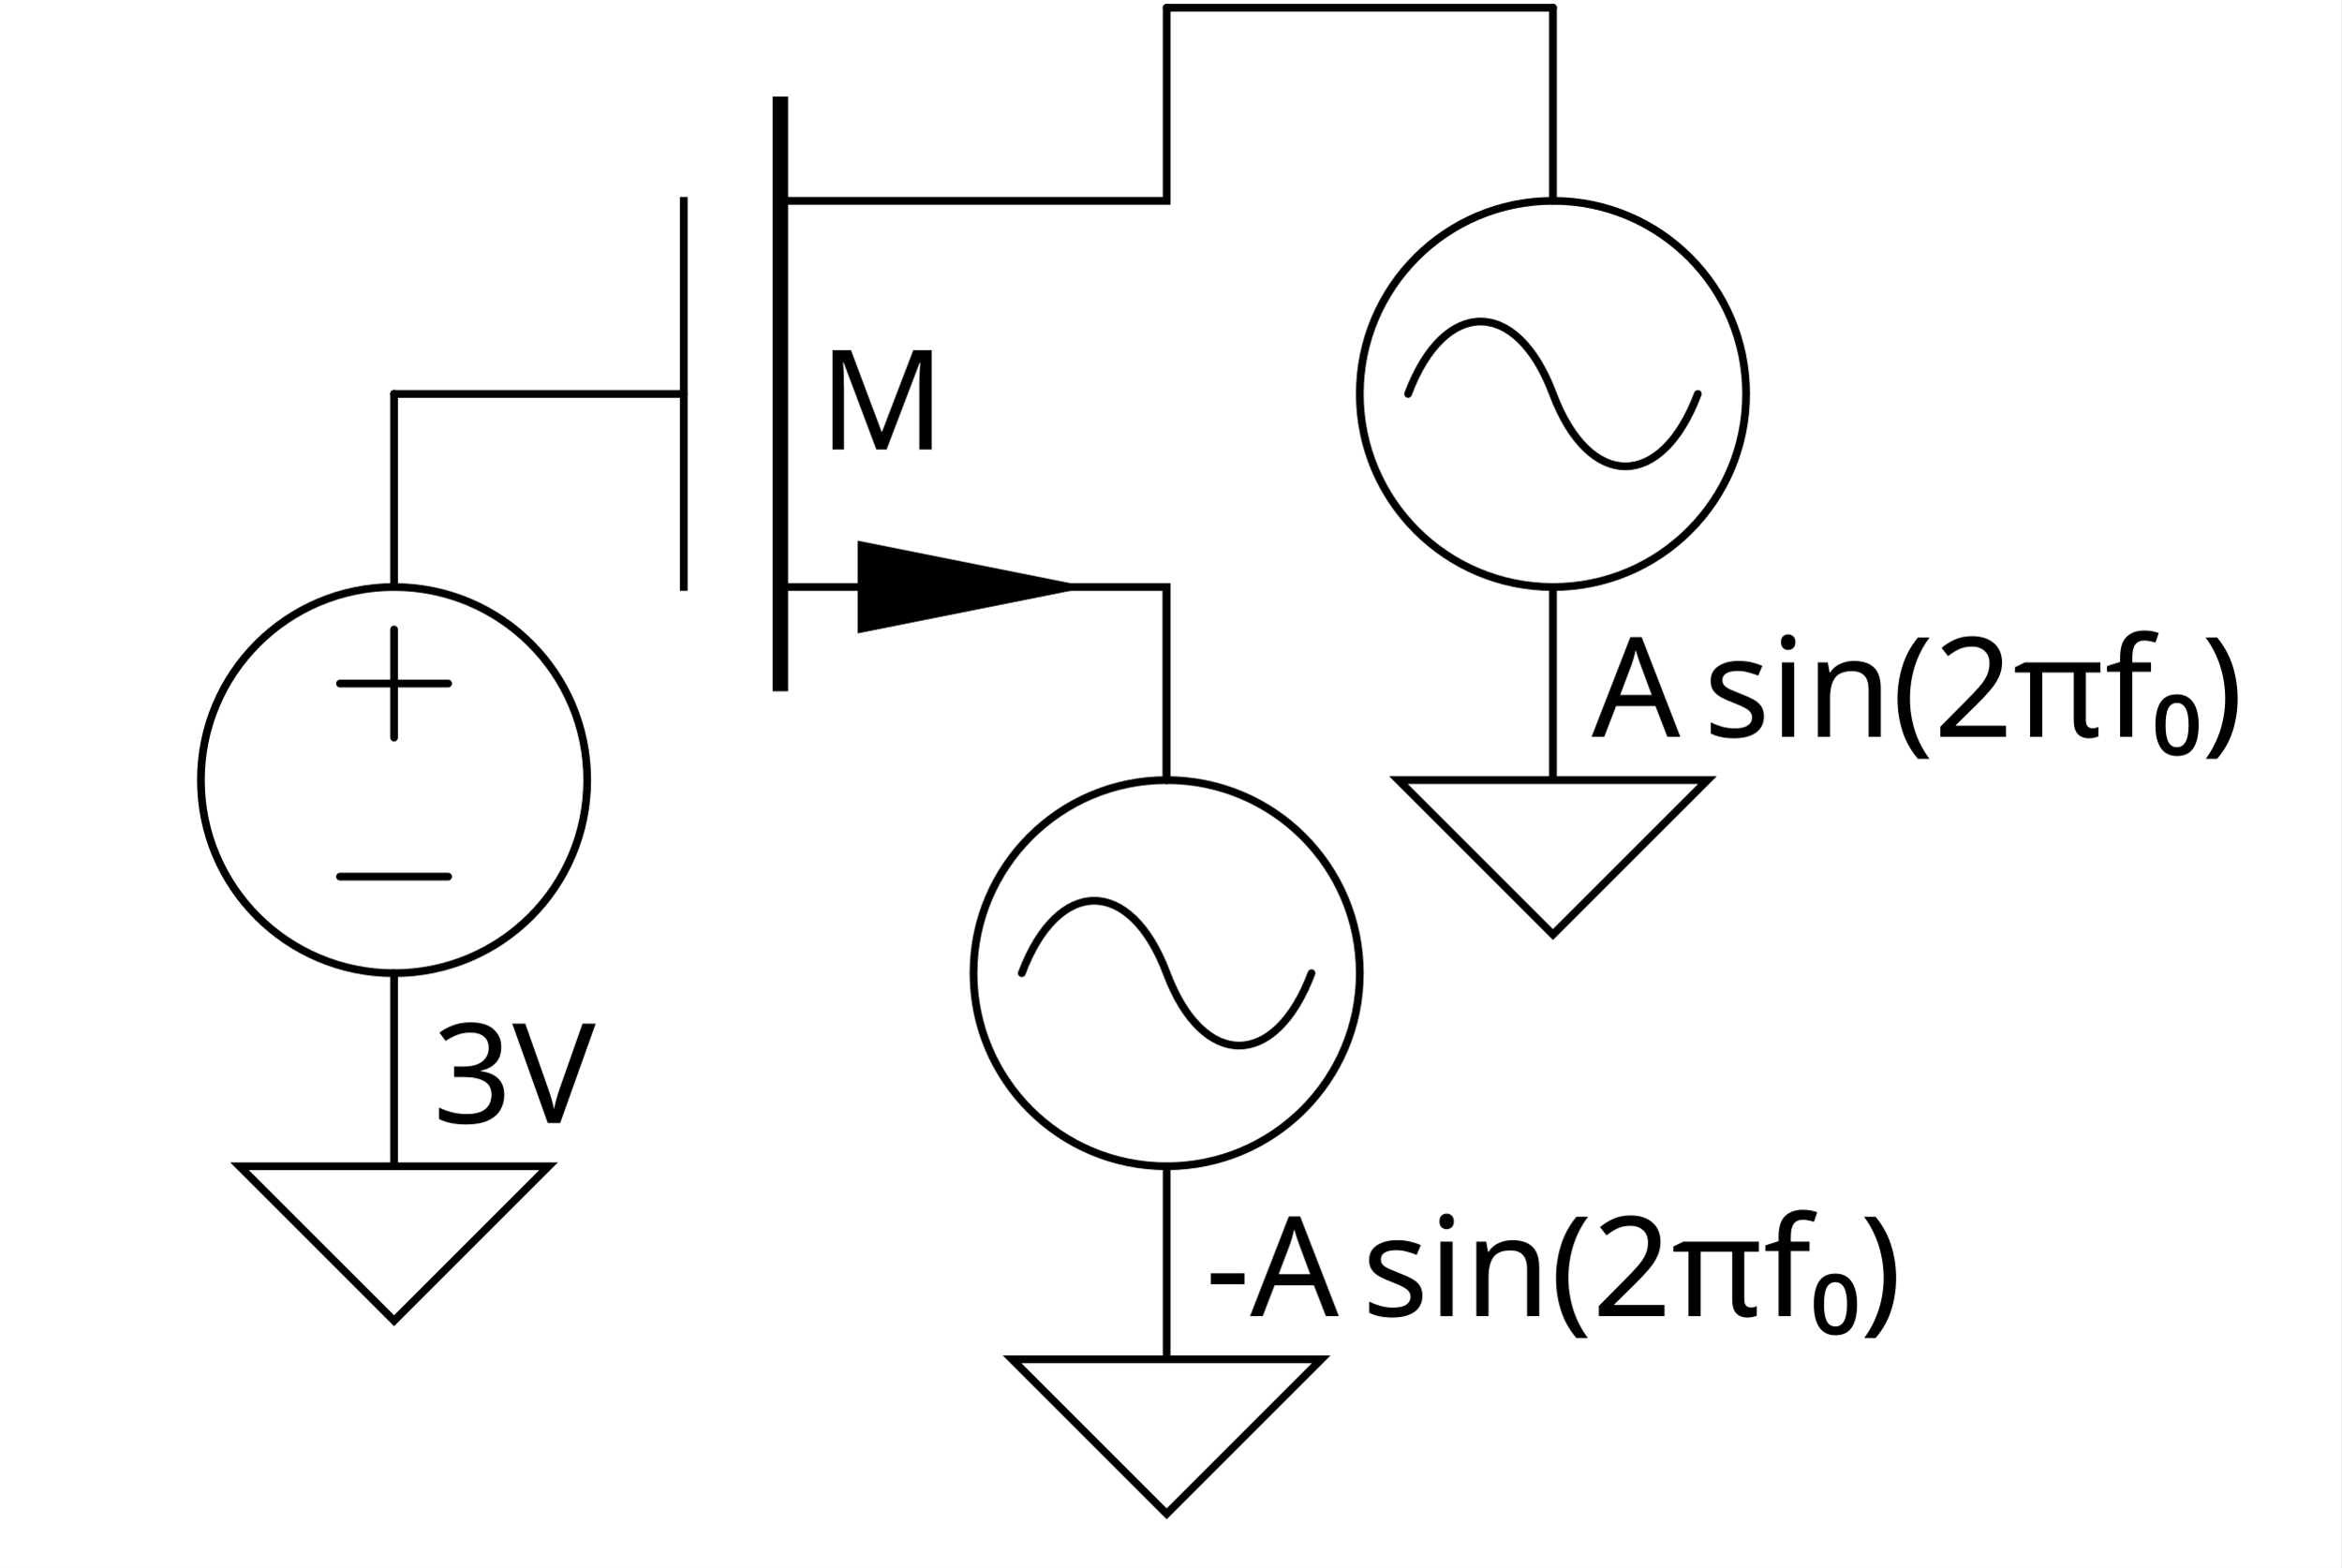
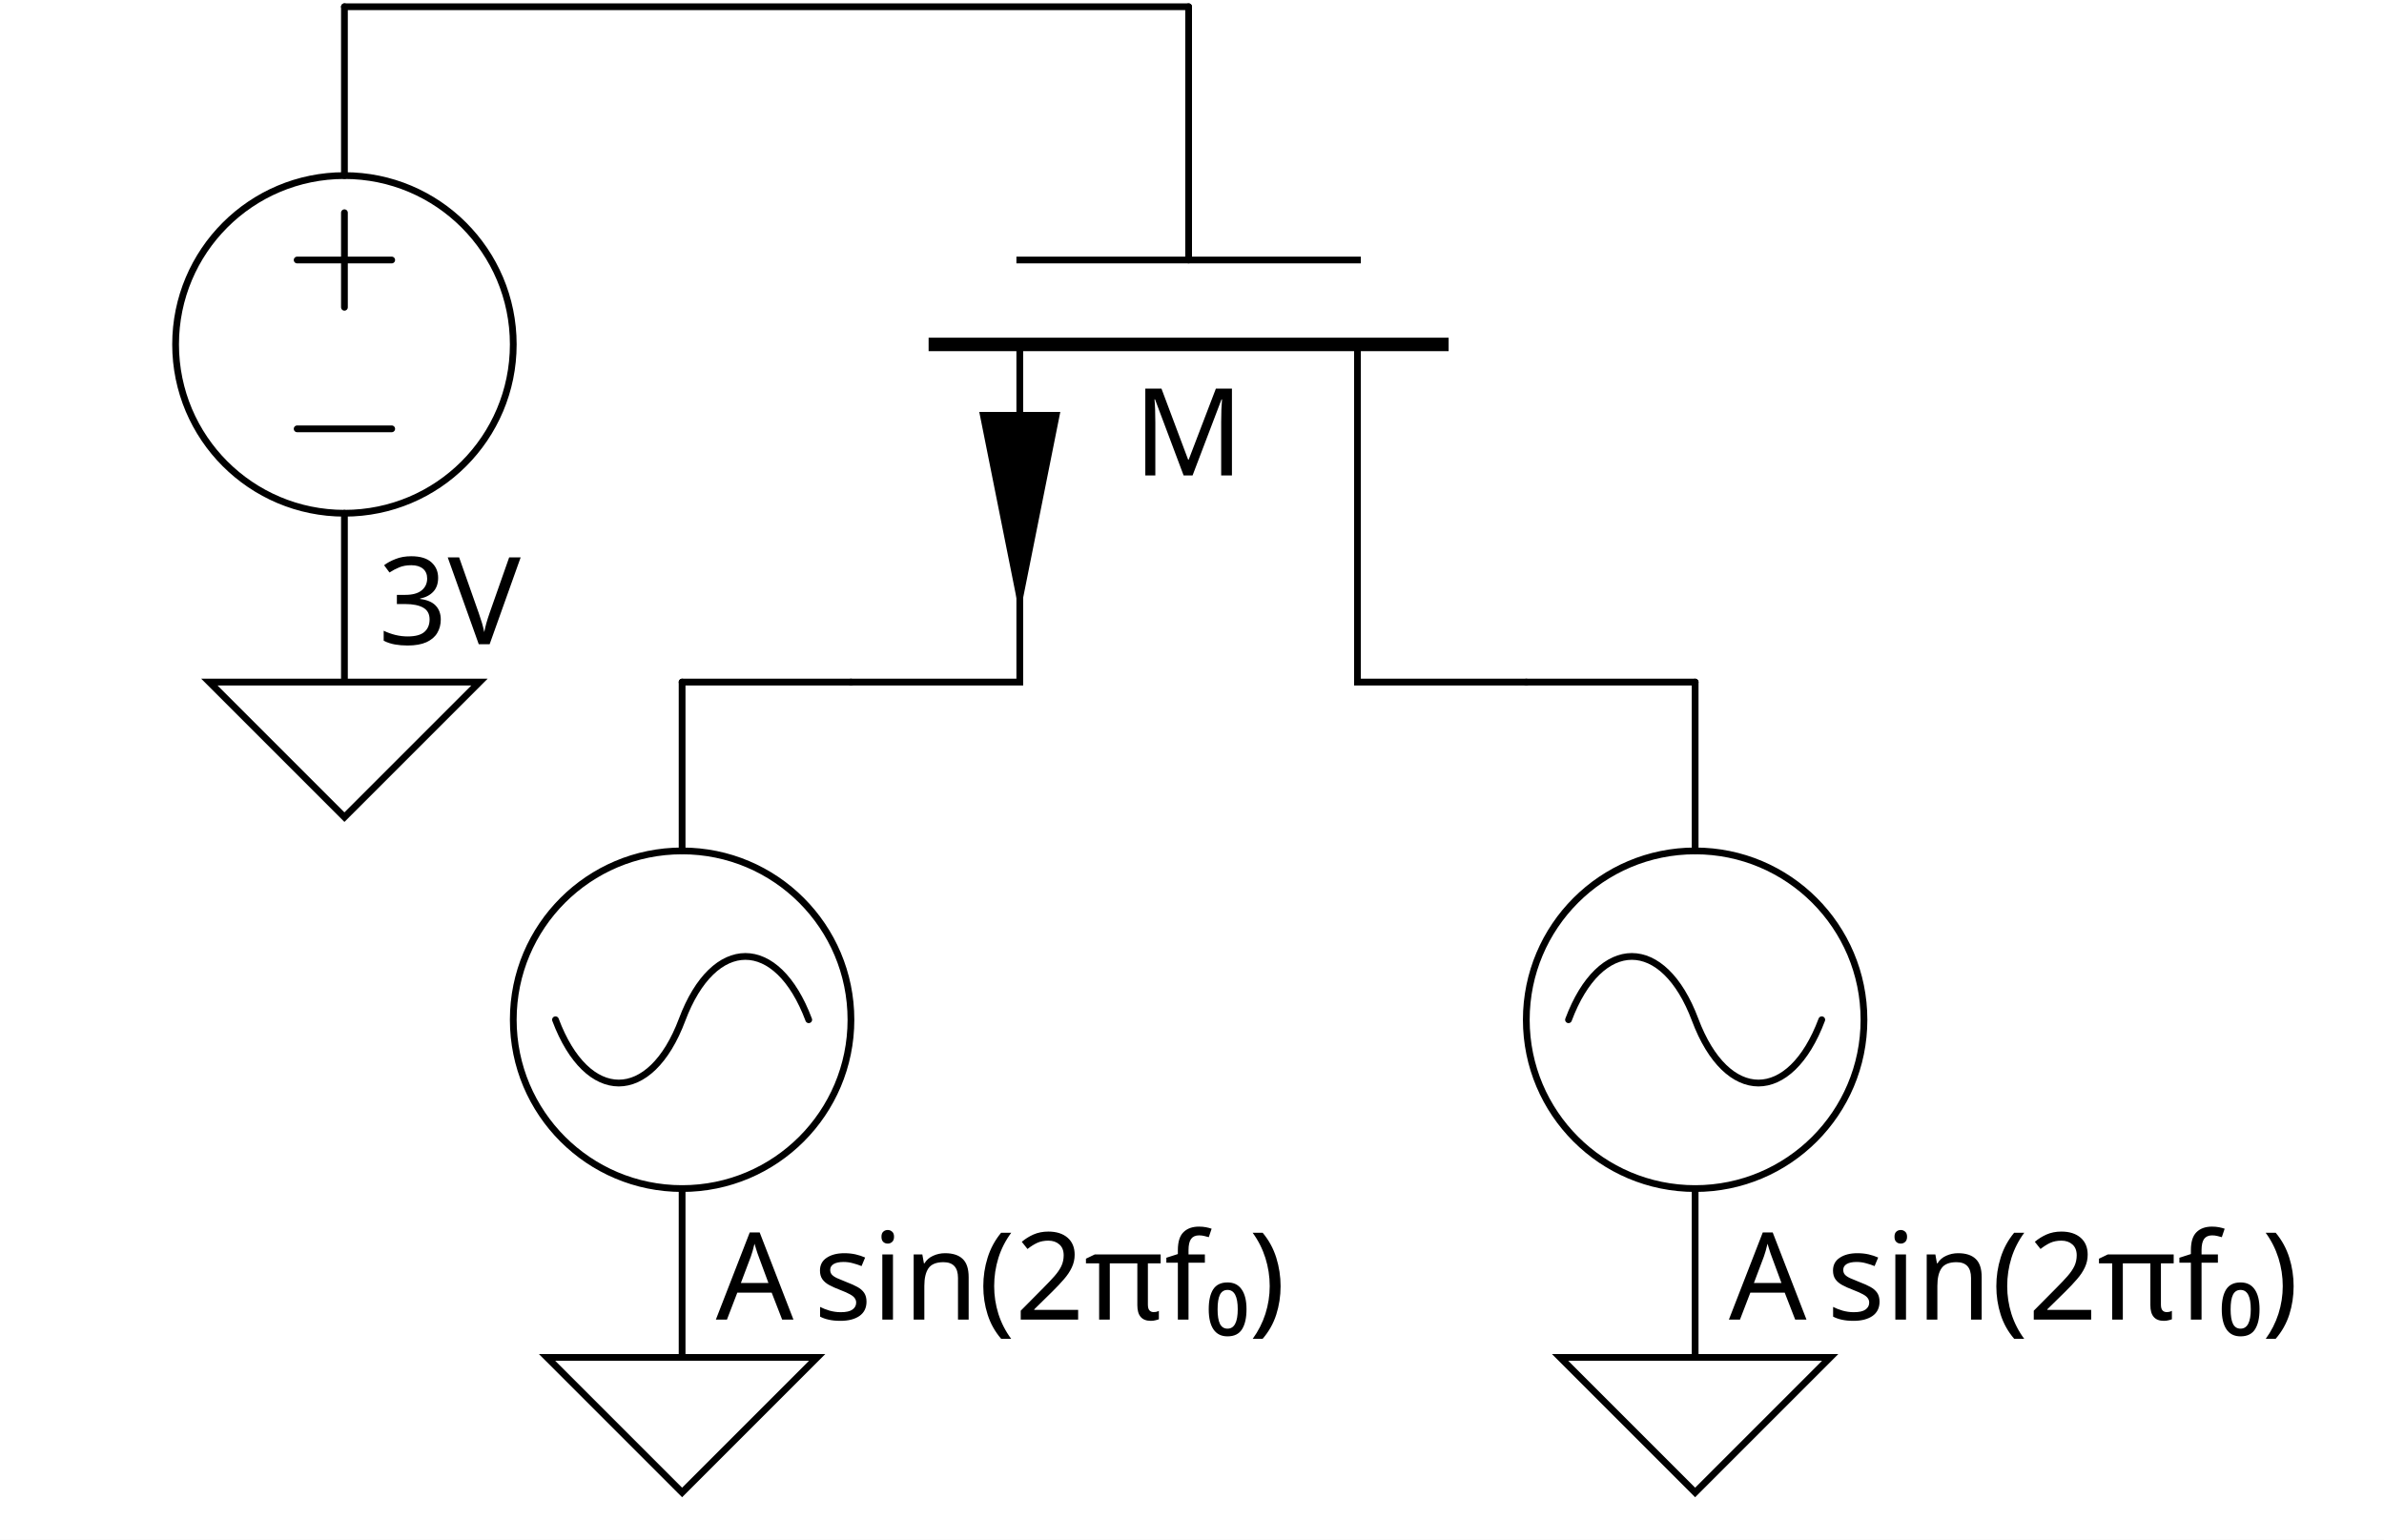
- <svg xmlns="http://www.w3.org/2000/svg" baseProfile="full" height="100%" version="1.1" viewBox="-101.0,-51.0,303.0,203.0" width="100%">
+ <svg xmlns="http://www.w3.org/2000/svg" baseProfile="full" height="100%" version="1.1" viewBox="-176.0,-51.0,353.0,228.0" width="100%">
  <defs />
  <g id="bkgnd">
-     <rect fill="white" height="203.0" stroke="none" stroke-width="1" width="303.0" x="-101.0" y="-51.0" />
+     <rect fill="white" height="228.0" stroke="none" stroke-width="1" width="353.0" x="-176.0" y="-51.0" />
  </g>
-   <g id="symbol" transform="translate(0,0)">
+   <g id="symbol" transform="translate(0,0) scale(-1,1) scale(1,-1) rotate(-90)">
    <rect fill="none" height="100" stroke="none" width="100" x="-50.0" y="-50.0" />
    <rect fill="white" height="92" stroke="none" width="4" x="48.0" y="-46.0" />
    <polyline fill="none" points="50.0,-50.0 50.0,-25.0 0,-25.0 0,25.0 50.0,25.0 50.0,50.0" stroke="black" stroke-linecap="round" stroke-width="1" />
    <line fill="none" stroke="black" stroke-linecap="square" stroke-width="2" x1="0" x2="0" y1="-37.5" y2="37.5" />
    <line fill="none" stroke="black" stroke-linecap="square" stroke-width="1" x1="-12.5" x2="-12.5" y1="-25.0" y2="25.0" />
    <line fill="none" stroke="black" stroke-linecap="round" stroke-width="1" x1="-50.0" x2="-12.5" y1="0" y2="0" />
    <polygon fill="black" points="10.0,19.0 40.0,25.0 10.0,31.0" stroke="none" />
  </g>
  <g id="text">
-     <text fill="black" font-family="sans-serif" font-size="18" text-anchor="start" x="5" y="7.2">M</text>
+     <text fill="black" font-family="sans-serif" font-size="18" text-anchor="middle" x="0" y="19.4">M</text>
  </g>
-   <g id="symbol" transform="translate(50.0,75.0)">
+   <g id="symbol" transform="translate(-75.0,100.0) scale(1,-1)">
    <rect fill="none" height="100" stroke="none" width="100" x="-50.0" y="-50.0" />
    <circle cx="0" cy="0" fill="white" r="25.0" stroke="black" stroke-width="1" />
    <line stroke="black" stroke-linecap="round" stroke-width="1" x1="0" x2="0" y1="-25.0" y2="-50.0" />
    <line stroke="black" stroke-linecap="round" stroke-width="1" x1="0" x2="0" y1="25.0" y2="50.0" />
    <path d="M -18.75 0 C -14.062 -12.5 -4.688 -12.5 0 0 4.688 12.5 14.062 12.5 18.75 0" fill="none" stroke="black" stroke-linecap="round" stroke-width="1" />
  </g>
  <g id="text">
-     <text fill="black" font-family="sans-serif" font-size="18" text-anchor="start" x="55.0" y="119.4">-A sin(2πf₀)</text>
+     <text fill="black" font-family="sans-serif" font-size="18" text-anchor="start" x="-70.0" y="144.4">A sin(2πf₀)</text>
  </g>
  <g id="wire">
-     <polyline fill="none" points="50.0,50.0 50.0,25.0" stroke="black" stroke-linecap="round" stroke-width="1" />
+     <polyline fill="none" points="-50.0,50.0 -75.0,50.0" stroke="black" stroke-linecap="round" stroke-width="1" />
  </g>
-   <g id="symbol" transform="translate(50.0,125.0)">
+   <g id="symbol" transform="translate(-75.0,150.0)">
    <rect fill="none" height="50" stroke="none" width="50" x="-25.0" y="-25.0" />
    <polyline fill="white" points="0,0 20.0,0 0,20.0 -20.0,0 0,0" stroke="black" stroke-linecap="round" stroke-width="1" />
  </g>
  <g id="text" />
-   <g id="symbol" transform="translate(-50.0,50)">
+   <g id="symbol" transform="translate(-125,0.0)">
    <rect fill="none" height="100" stroke="none" width="100" x="-50.0" y="-50.0" />
    <circle cx="0" cy="0" fill="white" r="25.0" stroke="black" stroke-width="1" />
    <line stroke="black" stroke-linecap="round" stroke-width="1" x1="0" x2="0" y1="-25.0" y2="-50.0" />
    <line stroke="black" stroke-linecap="round" stroke-width="1" x1="0" x2="0" y1="25.0" y2="50.0" />
    <line stroke="black" stroke-linecap="round" stroke-width="1" x1="-7.0" x2="7.0" y1="12.5" y2="12.5" />
    <line stroke="black" stroke-linecap="round" stroke-width="1" x1="-7.0" x2="7.0" y1="-12.5" y2="-12.5" />
    <line stroke="black" stroke-linecap="round" stroke-width="1" x1="0" x2="0" y1="-5.5" y2="-19.5" />
  </g>
  <g id="text">
-     <text fill="black" font-family="sans-serif" font-size="18" text-anchor="start" x="-45.0" y="94.4">3V</text>
+     <text fill="black" font-family="sans-serif" font-size="18" text-anchor="start" x="-120" y="44.4">3V</text>
  </g>
  <g id="wire">
-     <polyline fill="none" points="-50.0,0 -50.0,0.0" stroke="black" stroke-linecap="round" stroke-width="1" />
+     <polyline fill="none" points="0,-50.0 -125,-50.0" stroke="black" stroke-linecap="round" stroke-width="1" />
  </g>
-   <g id="symbol" transform="translate(-50.0,100.0)">
+   <g id="symbol" transform="translate(-125,50.0)">
    <rect fill="none" height="50" stroke="none" width="50" x="-25.0" y="-25.0" />
    <polyline fill="white" points="0,0 20.0,0 0,20.0 -20.0,0 0,0" stroke="black" stroke-linecap="round" stroke-width="1" />
  </g>
  <g id="text" />
-   <g id="symbol" transform="translate(100.0,0.0)">
+   <g id="symbol" transform="translate(75.0,100.0)">
    <rect fill="none" height="100" stroke="none" width="100" x="-50.0" y="-50.0" />
    <circle cx="0" cy="0" fill="white" r="25.0" stroke="black" stroke-width="1" />
    <line stroke="black" stroke-linecap="round" stroke-width="1" x1="0" x2="0" y1="-25.0" y2="-50.0" />
    <line stroke="black" stroke-linecap="round" stroke-width="1" x1="0" x2="0" y1="25.0" y2="50.0" />
    <path d="M -18.75 0 C -14.062 -12.5 -4.688 -12.5 0 0 4.688 12.5 14.062 12.5 18.75 0" fill="none" stroke="black" stroke-linecap="round" stroke-width="1" />
  </g>
  <g id="text">
-     <text fill="black" font-family="sans-serif" font-size="18" text-anchor="start" x="105.0" y="44.4">A sin(2πf₀)</text>
+     <text fill="black" font-family="sans-serif" font-size="18" text-anchor="start" x="80.0" y="144.4">A sin(2πf₀)</text>
  </g>
  <g id="wire">
-     <polyline fill="none" points="50.0,-50.0 100.0,-50.0" stroke="black" stroke-linecap="round" stroke-width="1" />
+     <polyline fill="none" points="50.0,50.0 75.0,50.0" stroke="black" stroke-linecap="round" stroke-width="1" />
  </g>
-   <g id="symbol" transform="translate(100.0,50.0)">
+   <g id="symbol" transform="translate(75.0,150.0)">
    <rect fill="none" height="50" stroke="none" width="50" x="-25.0" y="-25.0" />
    <polyline fill="white" points="0,0 20.0,0 0,20.0 -20.0,0 0,0" stroke="black" stroke-linecap="round" stroke-width="1" />
  </g>
  <g id="text" />
</svg>
